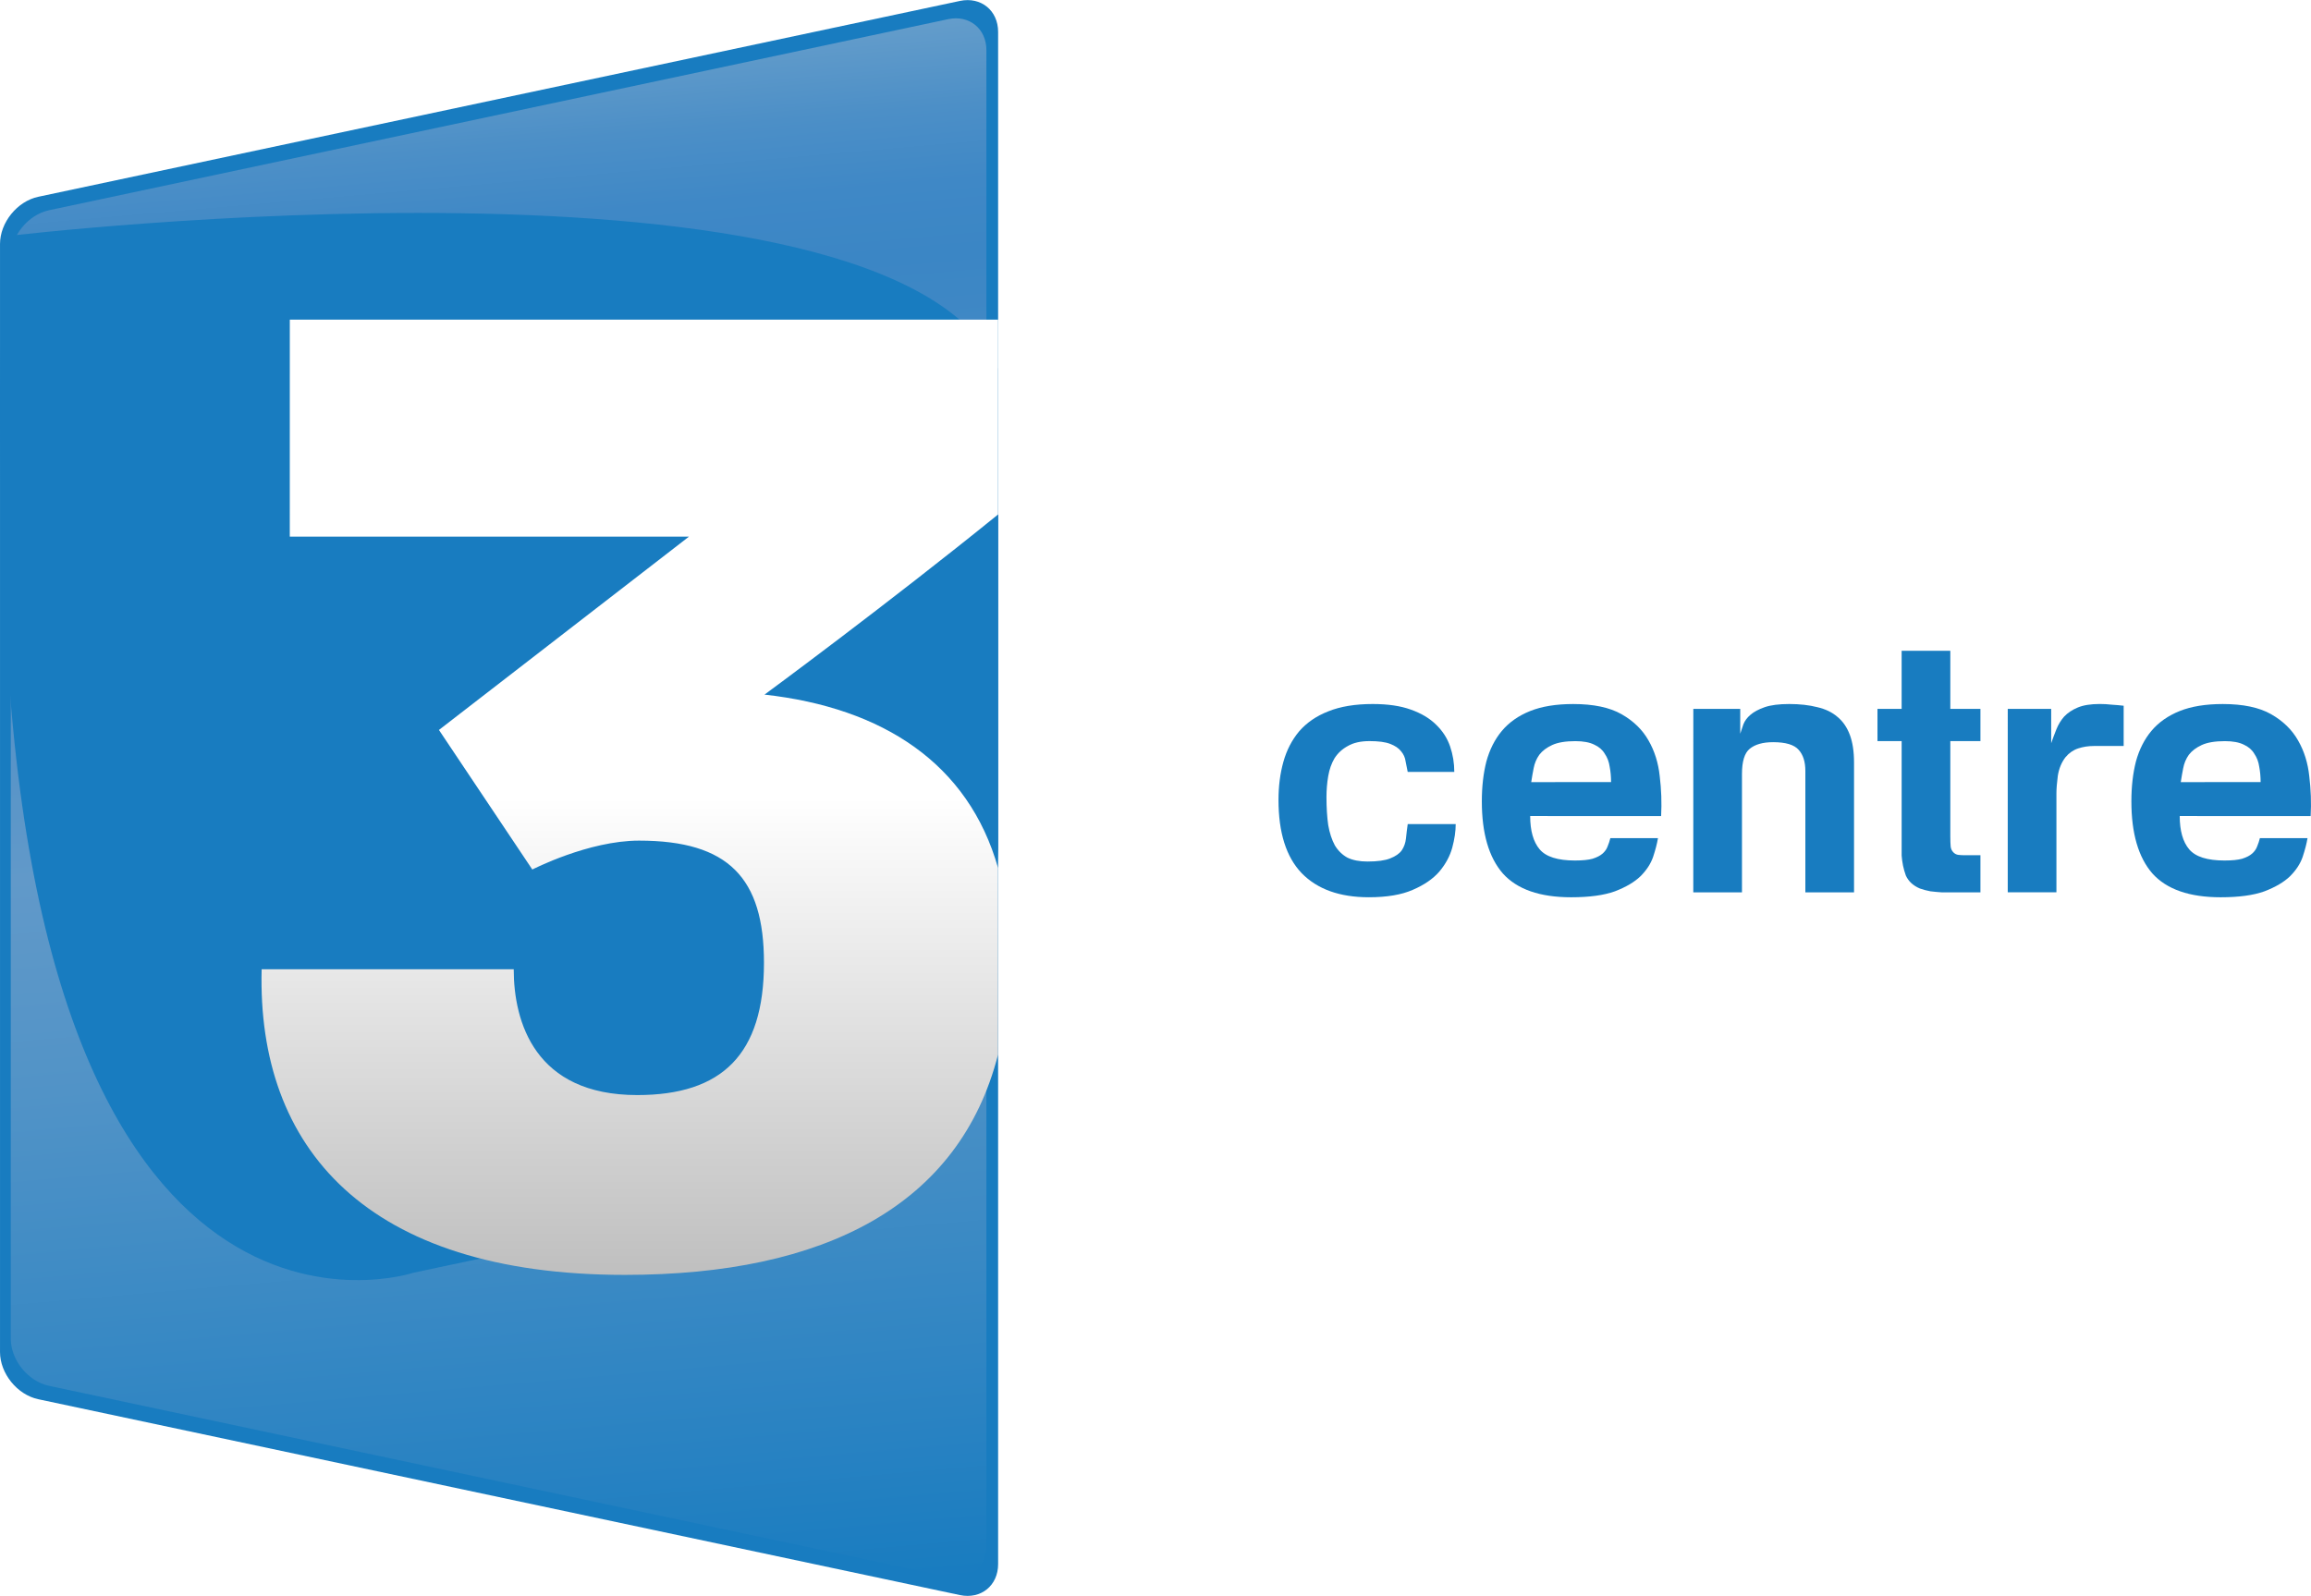
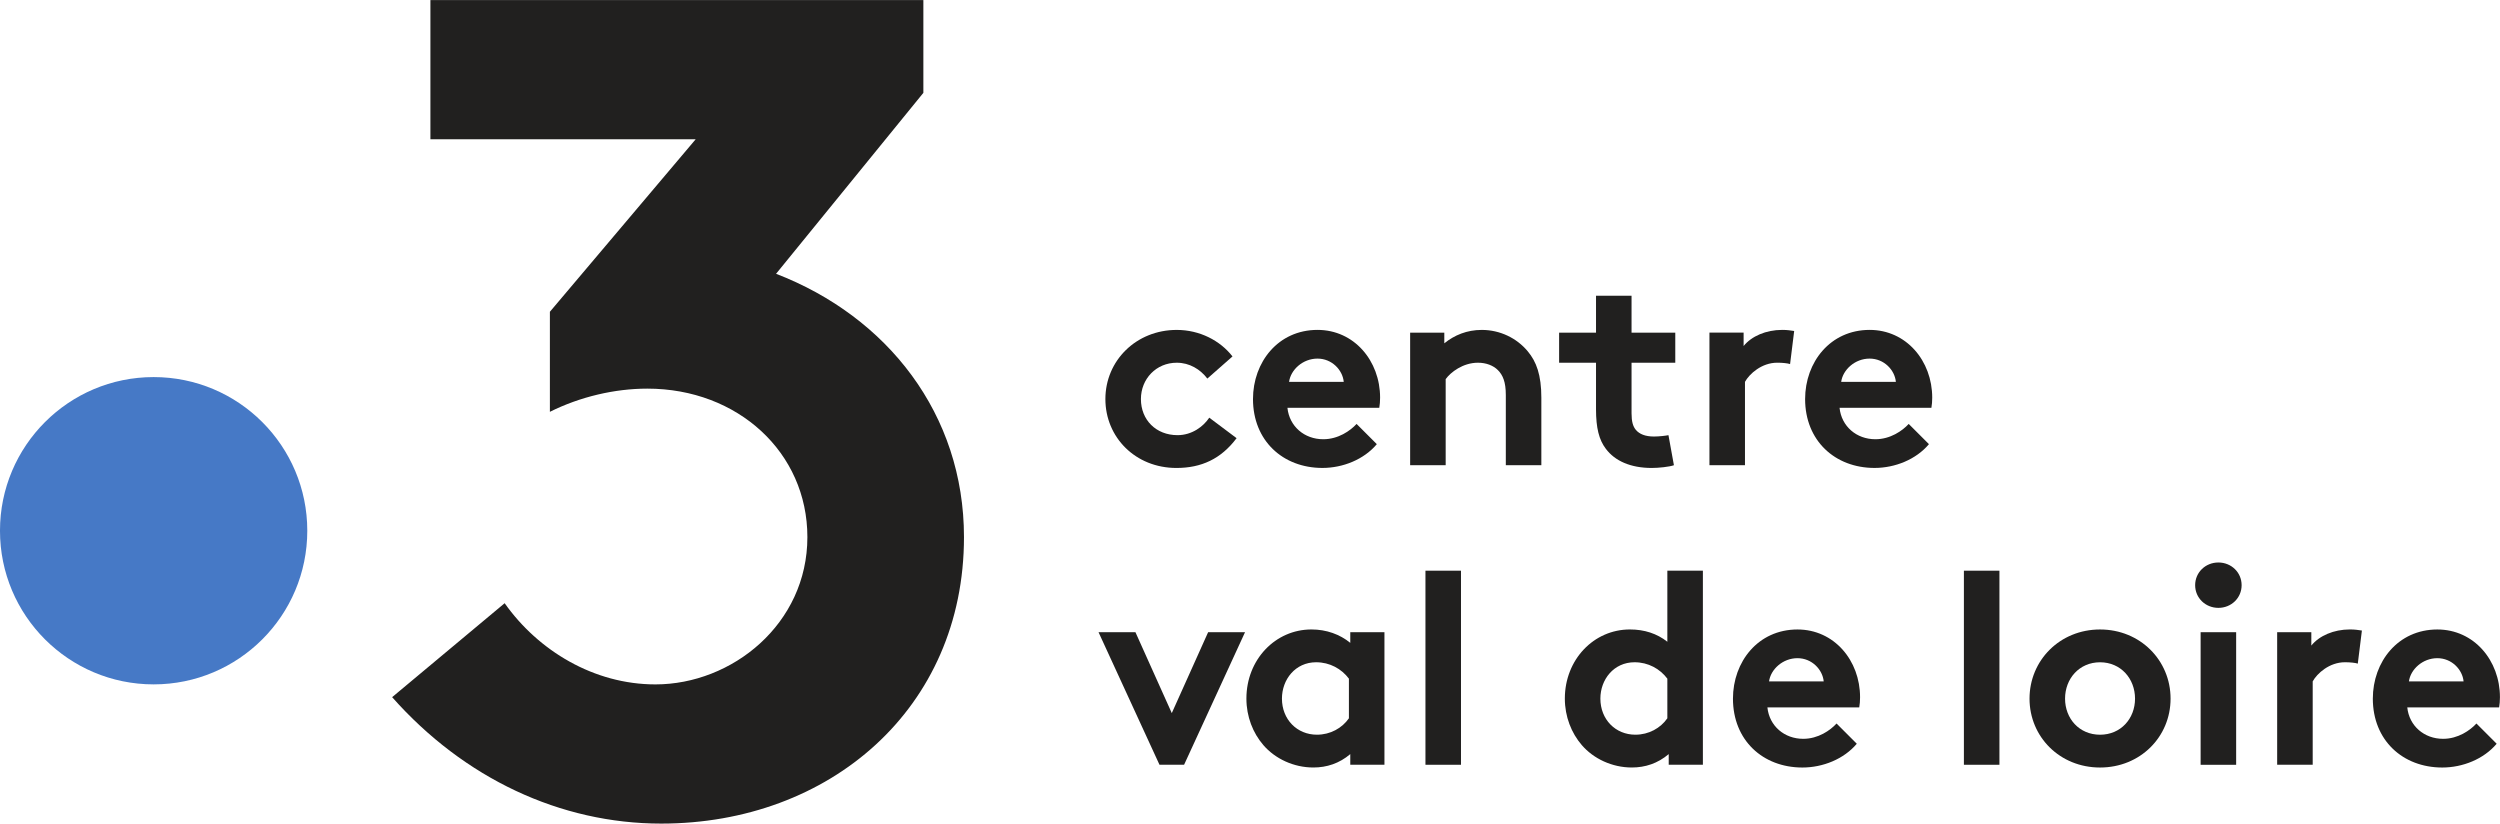
- <svg xmlns="http://www.w3.org/2000/svg" height="414.44" width="600" version="1.1" viewBox="0 0 158.75 109.655">
-   <defs>
-     <linearGradient id="b" y2="568.01" gradientUnits="userSpaceOnUse" x2="1551.5" gradientTransform="matrix(.13431 0 0 -.13431 36.994 388.22)" y1="1360" x1="1482.2">
-       <stop stop-color="#649dcb" offset="0" />
-       <stop stop-color="#619bca" offset=".007" />
-       <stop stop-color="#4c8fc7" offset=".056" />
-       <stop stop-color="#3f88c6" offset=".104" />
-       <stop stop-color="#3b86c5" offset="0.15" />
-       <stop stop-color="#488cc6" offset=".297" />
-       <stop stop-color="#6199c9" offset=".5" />
-       <stop stop-color="#5193c7" offset=".638" />
-       <stop stop-color="#2882c2" offset=".906" />
-       <stop stop-color="#187cc0" offset="1" />
-     </linearGradient>
-     <linearGradient id="a" y2="739.92" gradientUnits="userSpaceOnUse" x2="1577.6" gradientTransform="matrix(.13431 0 0 -.13431 36.994 388.22)" y1="1228.6" x1="1577.6">
-       <stop stop-color="#fff" offset=".5" />
-       <stop stop-color="#bfbfbf" offset="1" />
-     </linearGradient>
-   </defs>
-   <g transform="translate(-205.62 -201.24)">
-     <g stroke-width=".134">
-       <path d="m205.62 294.14c0 1.477 1.183 2.937 2.627 3.244l63.31 13.457c1.445 0.307 2.627-0.65 2.627-2.128v-105.28c0-1.477-1.183-2.435-2.627-2.128l-63.31 13.457c-1.445 0.307-2.627 1.767-2.627 3.245z" fill="#187cc0" />
-       <path d="m206.36 293.22c0 1.477 1.183 2.937 2.627 3.244l61.765 13.129c1.445 0.307 2.627-0.65 2.627-2.128v-102.78c0-1.477-1.182-2.435-2.627-2.128l-61.765 13.129c-1.445 0.307-2.627 1.767-2.627 3.245z" fill="url(#b)" />
-       <path d="m206.22 217.45s60.417-7.193 67.965 9.136l0.001 32.856s-0.454 19.818-9.733 22.792l-30.443 6.461s-26.391 8.834-28.101-47.32c-0.796-18.273 0.31-23.925 0.31-23.925z" fill="#187cc0" />
-       <path d="m274.18 260.88c-2.035-7.163-7.885-10.999-16.044-11.912 0.007 0 8.48-6.243 16.048-12.38v-13.385h-48.656l-0.002 14.908h27.424c-0.056 0.044-17.178 13.286-17.178 13.286l6.414 9.59s3.855-1.986 7.331-1.986c6.158 0 8.582 2.58 8.582 8.395 0 6.304-2.891 9.089-8.705 9.089-7.042 0-8.485-5.034-8.485-8.646h-17.316c-0.325 12.253 7.165 21.002 24.953 21.002 13.768 0 22.98-4.801 25.633-15.134v-12.828z" fill="url(#a)" />
-     </g>
-     <g fill="#187cc0">
-       <path d="m302.32 254.28q-0.072-0.361-0.144-0.722-0.048-0.385-0.313-0.698-0.241-0.313-0.746-0.505-0.481-0.192-1.419-0.192-0.914 0-1.491 0.337-0.577 0.313-0.914 0.842-0.313 0.529-0.433 1.227-0.12 0.698-0.12 1.443 0 1.083 0.12 1.924 0.144 0.818 0.457 1.395 0.337 0.553 0.866 0.842 0.553 0.265 1.371 0.265 1.034 0 1.564-0.216 0.553-0.216 0.794-0.553 0.241-0.361 0.289-0.818 0.048-0.481 0.12-0.986h3.296q0 0.746-0.241 1.636-0.241 0.866-0.89 1.636-0.649 0.746-1.828 1.251-1.155 0.505-3.007 0.505-3.007 0-4.619-1.66-1.588-1.66-1.588-5.027 0-1.419 0.337-2.622 0.337-1.203 1.083-2.093 0.77-0.89 1.996-1.371 1.251-0.505 3.055-0.505 1.564 0 2.622 0.385 1.082 0.385 1.732 1.034 0.674 0.649 0.962 1.491 0.289 0.842 0.289 1.756z" />
-       <path d="m316.29 254.98q0-0.553-0.096-1.058-0.072-0.505-0.337-0.89-0.241-0.409-0.722-0.625-0.481-0.241-1.299-0.241-1.01 0-1.588 0.265-0.577 0.265-0.89 0.674-0.289 0.409-0.385 0.914-0.096 0.481-0.168 0.962zm-5.557 2.333q0 1.515 0.649 2.285 0.649 0.77 2.429 0.77 0.77 0 1.203-0.12 0.457-0.144 0.698-0.361 0.241-0.216 0.337-0.481 0.12-0.289 0.192-0.577h3.271q-0.096 0.577-0.337 1.299-0.241 0.698-0.866 1.323-0.625 0.601-1.756 1.034-1.131 0.409-3.007 0.409-3.223 0-4.691-1.636-1.443-1.66-1.443-4.955 0-1.515 0.313-2.742 0.337-1.227 1.058-2.093 0.746-0.89 1.948-1.371 1.203-0.481 2.959-0.481 2.093 0 3.32 0.698 1.227 0.698 1.852 1.804 0.625 1.083 0.77 2.454 0.168 1.371 0.096 2.742z" />
-       <path d="m321.94 249.95h3.223v1.708q0.096-0.289 0.216-0.649 0.144-0.361 0.481-0.649 0.361-0.313 0.986-0.529 0.625-0.216 1.684-0.216 1.083 0 1.924 0.216 0.842 0.192 1.395 0.674 0.553 0.457 0.842 1.227 0.289 0.77 0.289 1.9v8.924h-3.344v-8.347q0-0.938-0.457-1.443-0.457-0.529-1.756-0.529-1.058 0-1.612 0.457-0.529 0.433-0.529 1.732v8.13h-3.344z" />
-       <path d="m334.59 249.95h1.66v-3.993h3.344v3.993h2.069v2.213h-2.069v6.519q0 0.481 0.024 0.722t0.192 0.409q0.144 0.144 0.337 0.168 0.216 0.024 0.433 0.024h1.083v2.55h-1.948q-0.337 0-0.722 0-0.385-0.024-0.77-0.072-0.385-0.072-0.722-0.192-0.337-0.144-0.577-0.361t-0.385-0.529q-0.12-0.337-0.192-0.674-0.072-0.361-0.096-0.698 0-0.361 0-0.649v-7.216h-1.66z" />
-       <path d="m343.54 249.95h2.983v2.357q0.168-0.481 0.361-0.962 0.192-0.481 0.529-0.866 0.361-0.385 0.938-0.625 0.577-0.241 1.515-0.241 0.409 0 0.818 0.048 0.409 0.024 0.818 0.072v2.766h-2.045q-0.577 0-1.083 0.168-0.505 0.168-0.866 0.601-0.409 0.529-0.529 1.275-0.096 0.746-0.096 1.203v6.808h-3.344z" />
-       <path d="m360.91 254.98q0-0.553-0.096-1.058-0.072-0.505-0.337-0.89-0.241-0.409-0.722-0.625-0.481-0.241-1.299-0.241-1.01 0-1.588 0.265-0.577 0.265-0.89 0.674-0.289 0.409-0.385 0.914-0.096 0.481-0.168 0.962zm-5.557 2.333q0 1.515 0.649 2.285 0.649 0.77 2.429 0.77 0.77 0 1.203-0.12 0.457-0.144 0.698-0.361t0.337-0.481q0.12-0.289 0.192-0.577h3.271q-0.096 0.577-0.337 1.299-0.241 0.698-0.866 1.323-0.625 0.601-1.756 1.034-1.131 0.409-3.007 0.409-3.223 0-4.691-1.636-1.443-1.66-1.443-4.955 0-1.515 0.313-2.742 0.337-1.227 1.058-2.093 0.746-0.89 1.948-1.371 1.203-0.481 2.959-0.481 2.093 0 3.32 0.698 1.227 0.698 1.852 1.804 0.625 1.083 0.77 2.454 0.168 1.371 0.096 2.742z" />
+ <svg xmlns="http://www.w3.org/2000/svg" version="1.1" viewBox="0 0 857.39 282.45" xml:space="preserve">
+   <g transform="matrix(1.3333 0 0 -1.3333 -212.38 489.05)">
+     <g transform="scale(.1)">
+       <path d="m2383.3 2302.8c0-218.27-176.94-395.22-395.22-395.22-218.27 0-395.22 176.95-395.22 395.22s176.95 395.22 395.22 395.22c218.28 0 395.22-176.95 395.22-395.22" fill="#4679c6" />
+       <path d="m3589.1 2963.7 378.91 465.45v238.69h-1268v-358.04h682.4l-375.08-443.8v-257.34c77.57 38.79 167.07 59.67 250.6 59.67 232.73 0 411.75-164.09 411.75-381.9 0-223.76-193.94-378.91-390.86-378.91-158.12 0-301.34 86.51-387.86 208.85l-289.41-241.67c184.98-208.87 432.62-325.21 692.2-325.21 432.62 0 778.72 295.37 778.72 736.94 0 316.26-196.93 566.88-483.35 677.27" fill="#21201f" />
+       <path d="m4773.7 2540.9c-40.08-53.44-90.71-76.64-154.69-76.64-105.47 0-182.81 78.75-182.81 177.18 0 99.15 79.45 177.9 183.51 177.9 59.06 0 111.8-27.43 143.44-68.21l-64.69-56.95c-18.28 23.91-45.7 40.78-78.75 40.78-52.73 0-92.11-41.48-92.11-93.52 0-53.43 38.67-92.81 94.22-92.81 37.27 0 66.8 22.5 81.56 45l70.32-52.73" fill="#21201f" />
+       <path d="m5049.3 2685.8c-2.81 30.24-30.23 59.77-67.5 59.77-37.97 0-68.9-28.83-73.12-59.77zm85.08-160.31c-33.05-39.38-87.19-61.17-139.92-61.17-101.95 0-178.59 70.31-178.59 177.18 0 94.93 64.68 177.9 165.93 177.9 94.22 0 161.02-79.46 161.02-174.38 0-9.14-0.71-18.28-2.11-26.02h-236.25c4.92-47.81 43.59-80.85 92.11-80.85 38.67 0 69.61 21.79 85.78 39.37l52.03-52.03" fill="#21201f" />
+       <path d="m5220.1 2471.3v341.01h87.89v-27.42c26.02 21.1 58.36 34.46 96.33 34.46 47.11 0 90-21.1 118.13-54.85 22.5-26.72 35.15-61.17 35.15-119.53v-173.67h-91.4v180.7c0 33.75-7.74 51.33-20.39 63.99-11.96 11.95-30.24 18.98-51.33 18.98-38.67 0-70.32-24.61-82.97-42.19v-221.48h-91.41" fill="#21201f" />
+       <path d="m5898.6 2471.3c-11.95-4.22-39.38-7.03-56.95-7.03-54.85 0-94.93 18.28-118.13 49.22-17.58 23.2-25.31 53.43-25.31 101.95v119.53h-94.92v77.34h94.92v94.93h91.4v-94.93h112.5v-77.34h-112.5v-130.08c0-21.09 3.52-33.75 11.25-42.89 9.14-10.55 23.91-16.87 46.41-16.87 13.36 0 30.94 2.11 37.27 3.51l14.06-77.34" fill="#21201f" />
+       <path d="m6197.4 2731.5c-6.33 2.11-19.69 3.52-33.05 3.52-40.08 0-71.72-28.83-82.97-49.22v-214.45h-91.4v341.01h87.89v-34.45c20.39 25.31 57.65 41.49 99.14 41.49 13.36 0 21.09-1.41 30.93-2.82l-10.54-85.08" fill="#21201f" />
+       <path d="m6469.5 2685.8c-2.81 30.24-30.24 59.77-67.5 59.77-37.97 0-68.91-28.83-73.13-59.77zm85.08-160.31c-33.05-39.38-87.19-61.17-139.93-61.17-101.95 0-178.59 70.31-178.59 177.18 0 94.93 64.69 177.9 165.94 177.9 94.22 0 161.01-79.46 161.01-174.38 0-9.14-0.7-18.28-2.11-26.02h-236.25c4.93-47.81 43.6-80.85 92.11-80.85 38.68 0 69.61 21.79 85.78 39.37l52.04-52.03" fill="#21201f" />
+       <path d="m4607 1833.7 93.51 208.13h94.92l-156.79-341.02h-63.28l-156.8 341.02h94.92l93.52-208.13" fill="#21201f" />
+       <path d="m5062.6 1922.3c-18.98 25.31-49.22 42.18-84.37 42.18-53.44 0-87.89-44.29-87.89-93.51 0-53.44 38.67-92.82 90-92.82 34.45 0 64.68 16.88 82.26 42.19zm91.41-221.49h-87.89v27.42c-28.13-23.9-60.47-34.45-94.92-34.45-50.63 0-98.44 22.5-128.68 57.66-26.72 30.93-43.59 73.12-43.59 119.53 0 100.54 74.53 177.89 167.34 177.89 38.68 0 73.13-12.66 99.85-34.46v27.43h87.89v-341.02" fill="#21201f" />
+       <path d="m5350.9 1700.8h-91.4v499.22h91.4v-499.22" fill="#21201f" />
+       <path d="m5881.7 1922.3c-18.98 25.31-49.22 42.18-84.37 42.18-53.44 0-87.89-44.29-87.89-93.51 0-53.44 38.67-92.82 90-92.82 34.45 0 64.69 16.88 82.26 42.19zm3.52-221.49v27.42c-28.13-23.9-60.47-34.45-94.92-34.45-50.63 0-98.44 22.5-128.67 57.66-26.72 30.93-43.6 73.12-43.6 119.53 0 100.54 74.53 177.89 167.35 177.89 37.26 0 69.6-10.55 96.32-31.64v182.81h91.41v-499.22h-87.89" fill="#21201f" />
+       <path d="m6283.9 1915.2c-2.81 30.24-30.23 59.77-67.5 59.77-37.97 0-68.9-28.83-73.12-59.77zm85.08-160.31c-33.05-39.37-87.19-61.17-139.92-61.17-101.95 0-178.6 70.31-178.6 177.19 0 94.92 64.69 177.89 165.94 177.89 94.22 0 161.02-79.46 161.02-174.38 0-9.14-0.71-18.28-2.11-26.01h-236.25c4.92-47.82 43.59-80.86 92.11-80.86 38.67 0 69.61 21.79 85.78 39.37l52.03-52.03" fill="#21201f" />
+       <path d="m6735.9 1700.8h-91.4v499.22h91.4v-499.22" fill="#21201f" />
+       <path d="m6994.7 1778.1c53.44 0 90 41.49 90 92.82s-36.56 93.51-90 93.51c-53.43 0-90-42.18-90-93.51s36.57-92.82 90-92.82zm0 270.71c103.36 0 181.41-79.46 181.41-177.89 0-98.44-78.05-177.19-181.41-177.19s-181.4 78.75-181.4 177.19c0 98.43 78.04 177.89 181.4 177.89" fill="#21201f" />
+       <path d="m7344.8 1700.8h-91.41v341.02h91.41zm-45.7 520.31c33.04 0 59.76-25.31 59.76-58.36 0-33.04-26.72-58.36-59.76-58.36-33.05 0-59.77 25.32-59.77 58.36 0 33.05 26.72 58.36 59.77 58.36" fill="#21201f" />
+       <path d="m7657.7 1961c-6.33 2.11-19.69 3.51-33.05 3.51-40.07 0-71.71-28.83-82.96-49.22v-214.45h-91.41v341.02h87.89v-34.46c20.39 25.32 57.66 41.49 99.14 41.49 13.36 0 21.09-1.41 30.94-2.81l-10.55-85.08" fill="#21201f" />
+       <path d="m7929.8 1915.2c-2.81 30.24-30.23 59.77-67.5 59.77-37.97 0-68.91-28.83-73.12-59.77zm85.08-160.31c-33.05-39.37-87.19-61.17-139.92-61.17-101.96 0-178.6 70.31-178.6 177.19 0 94.92 64.69 177.89 165.94 177.89 94.22 0 161.02-79.46 161.02-174.38 0-9.14-0.71-18.28-2.11-26.01h-236.25c4.92-47.82 43.59-80.86 92.11-80.86 38.67 0 69.61 21.79 85.78 39.37l52.03-52.03" fill="#21201f" />
    </g>
  </g>
</svg>
